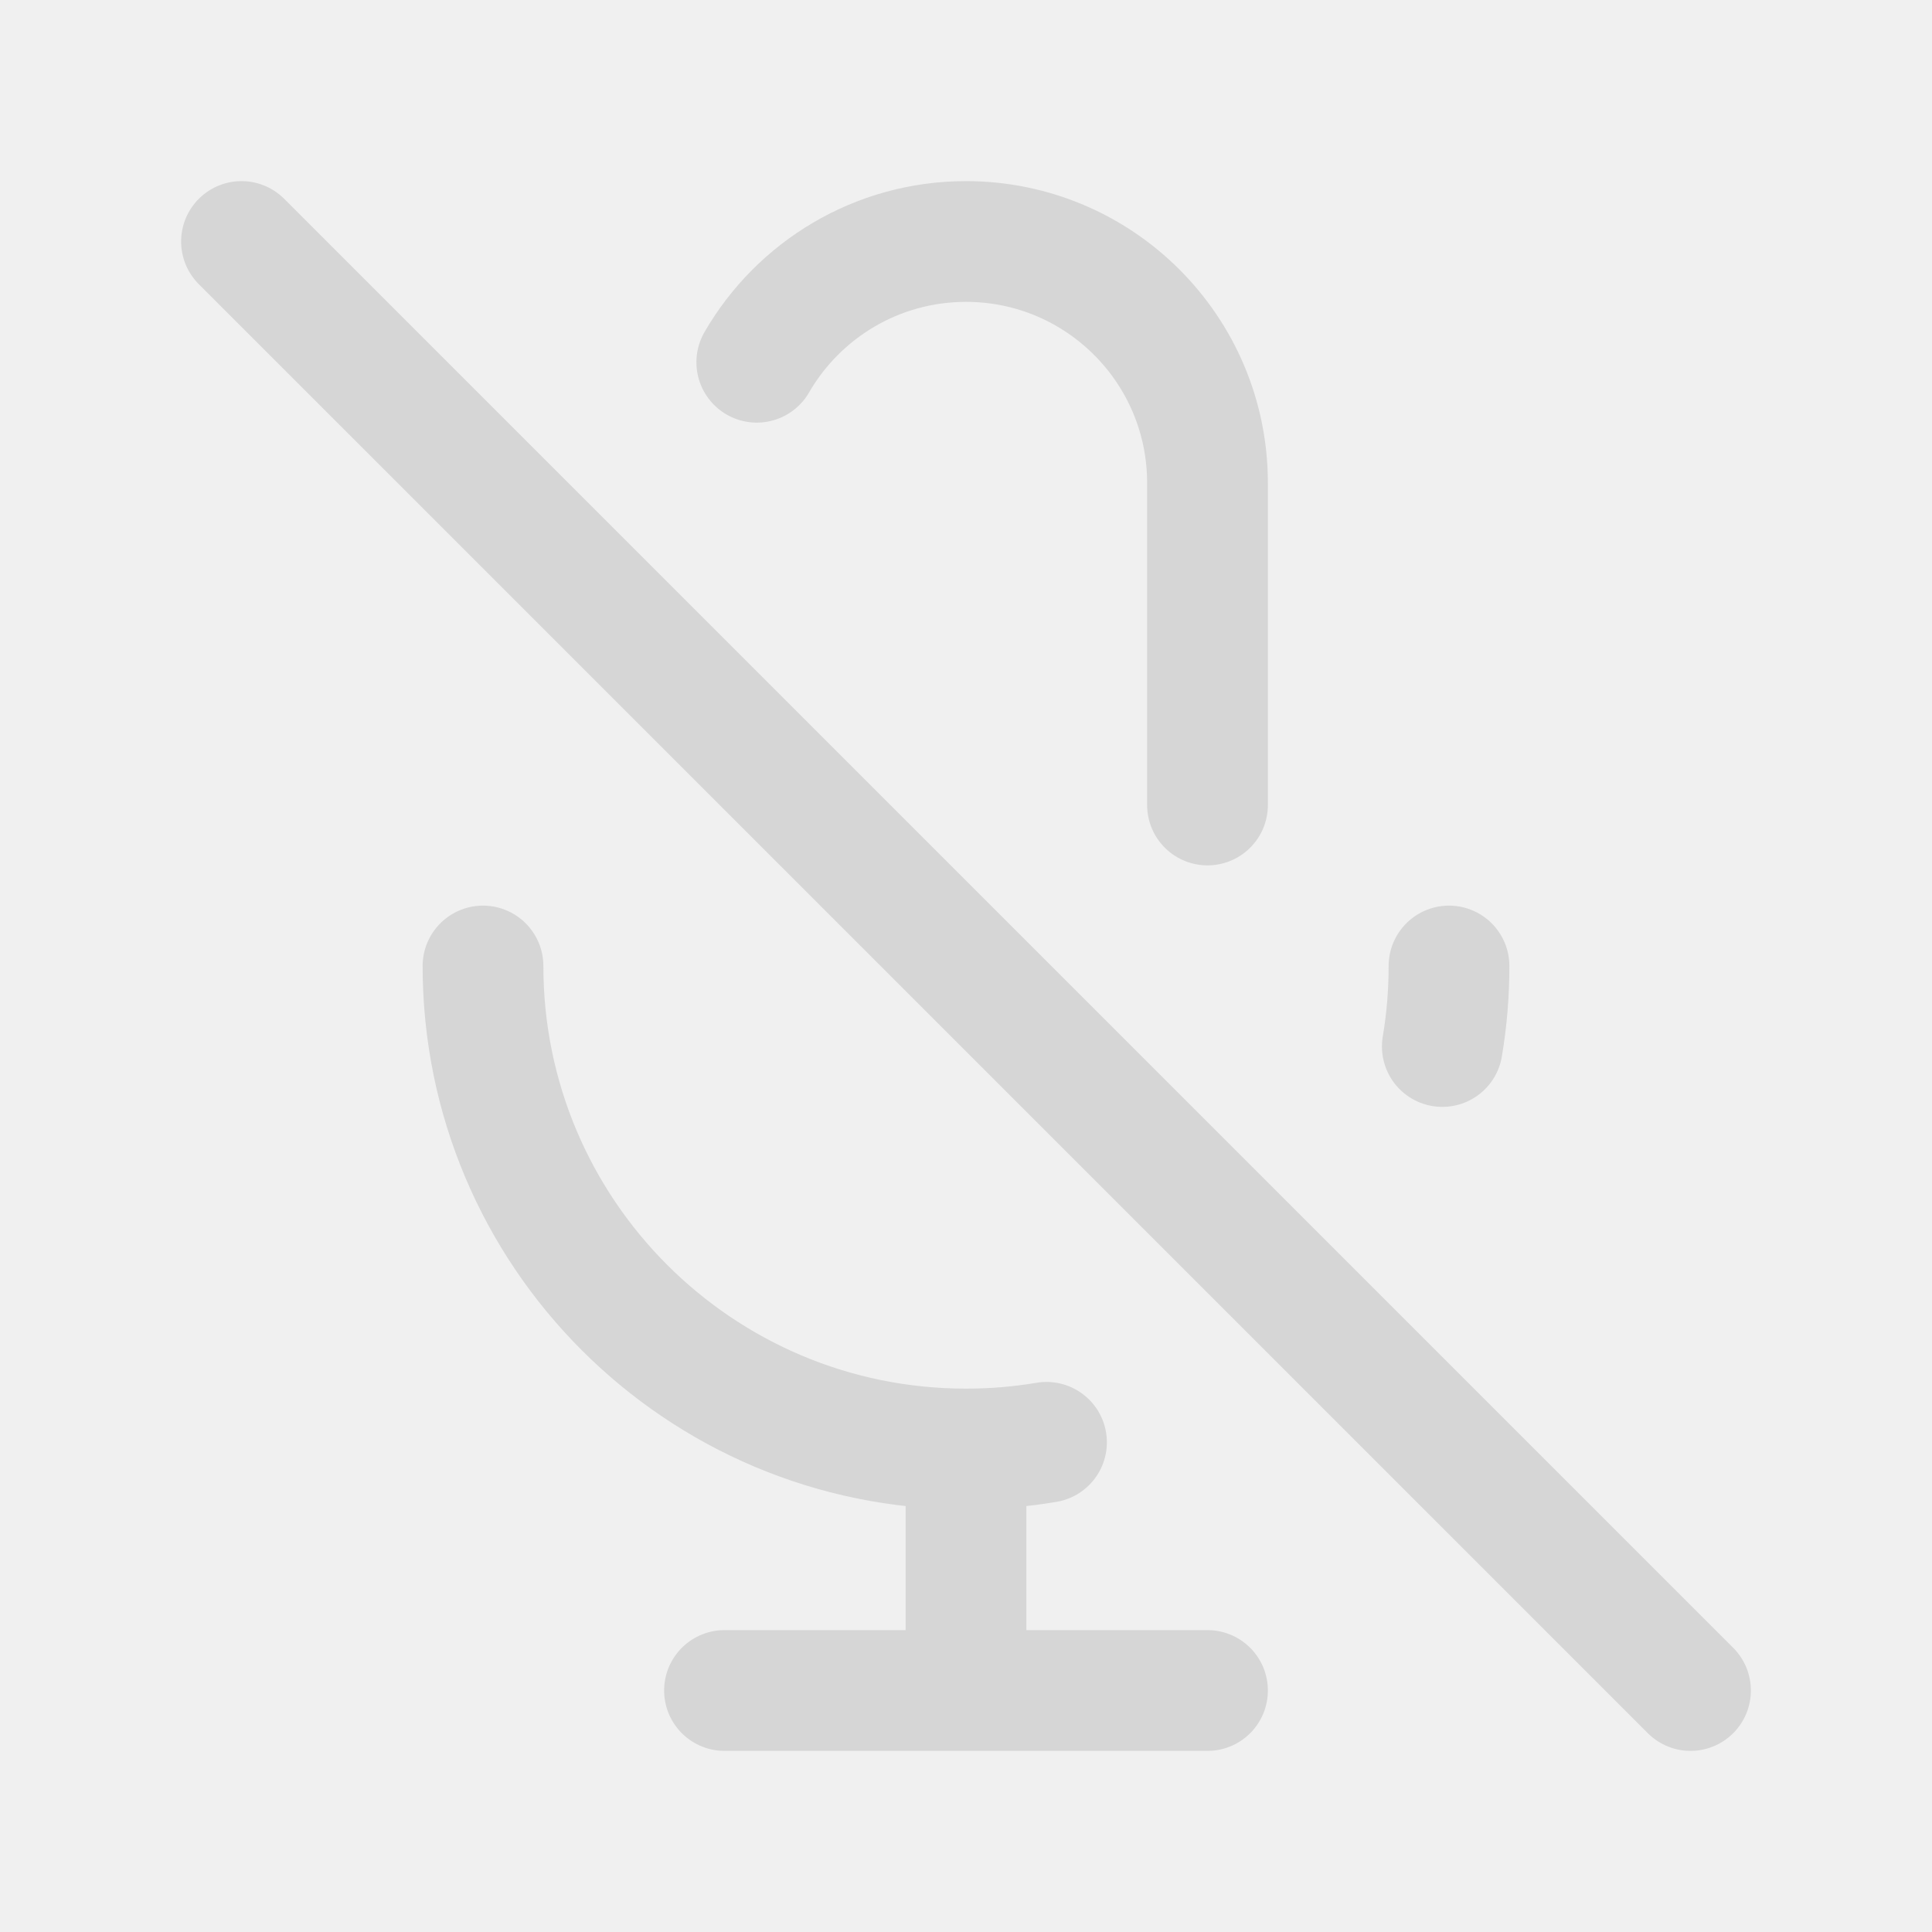
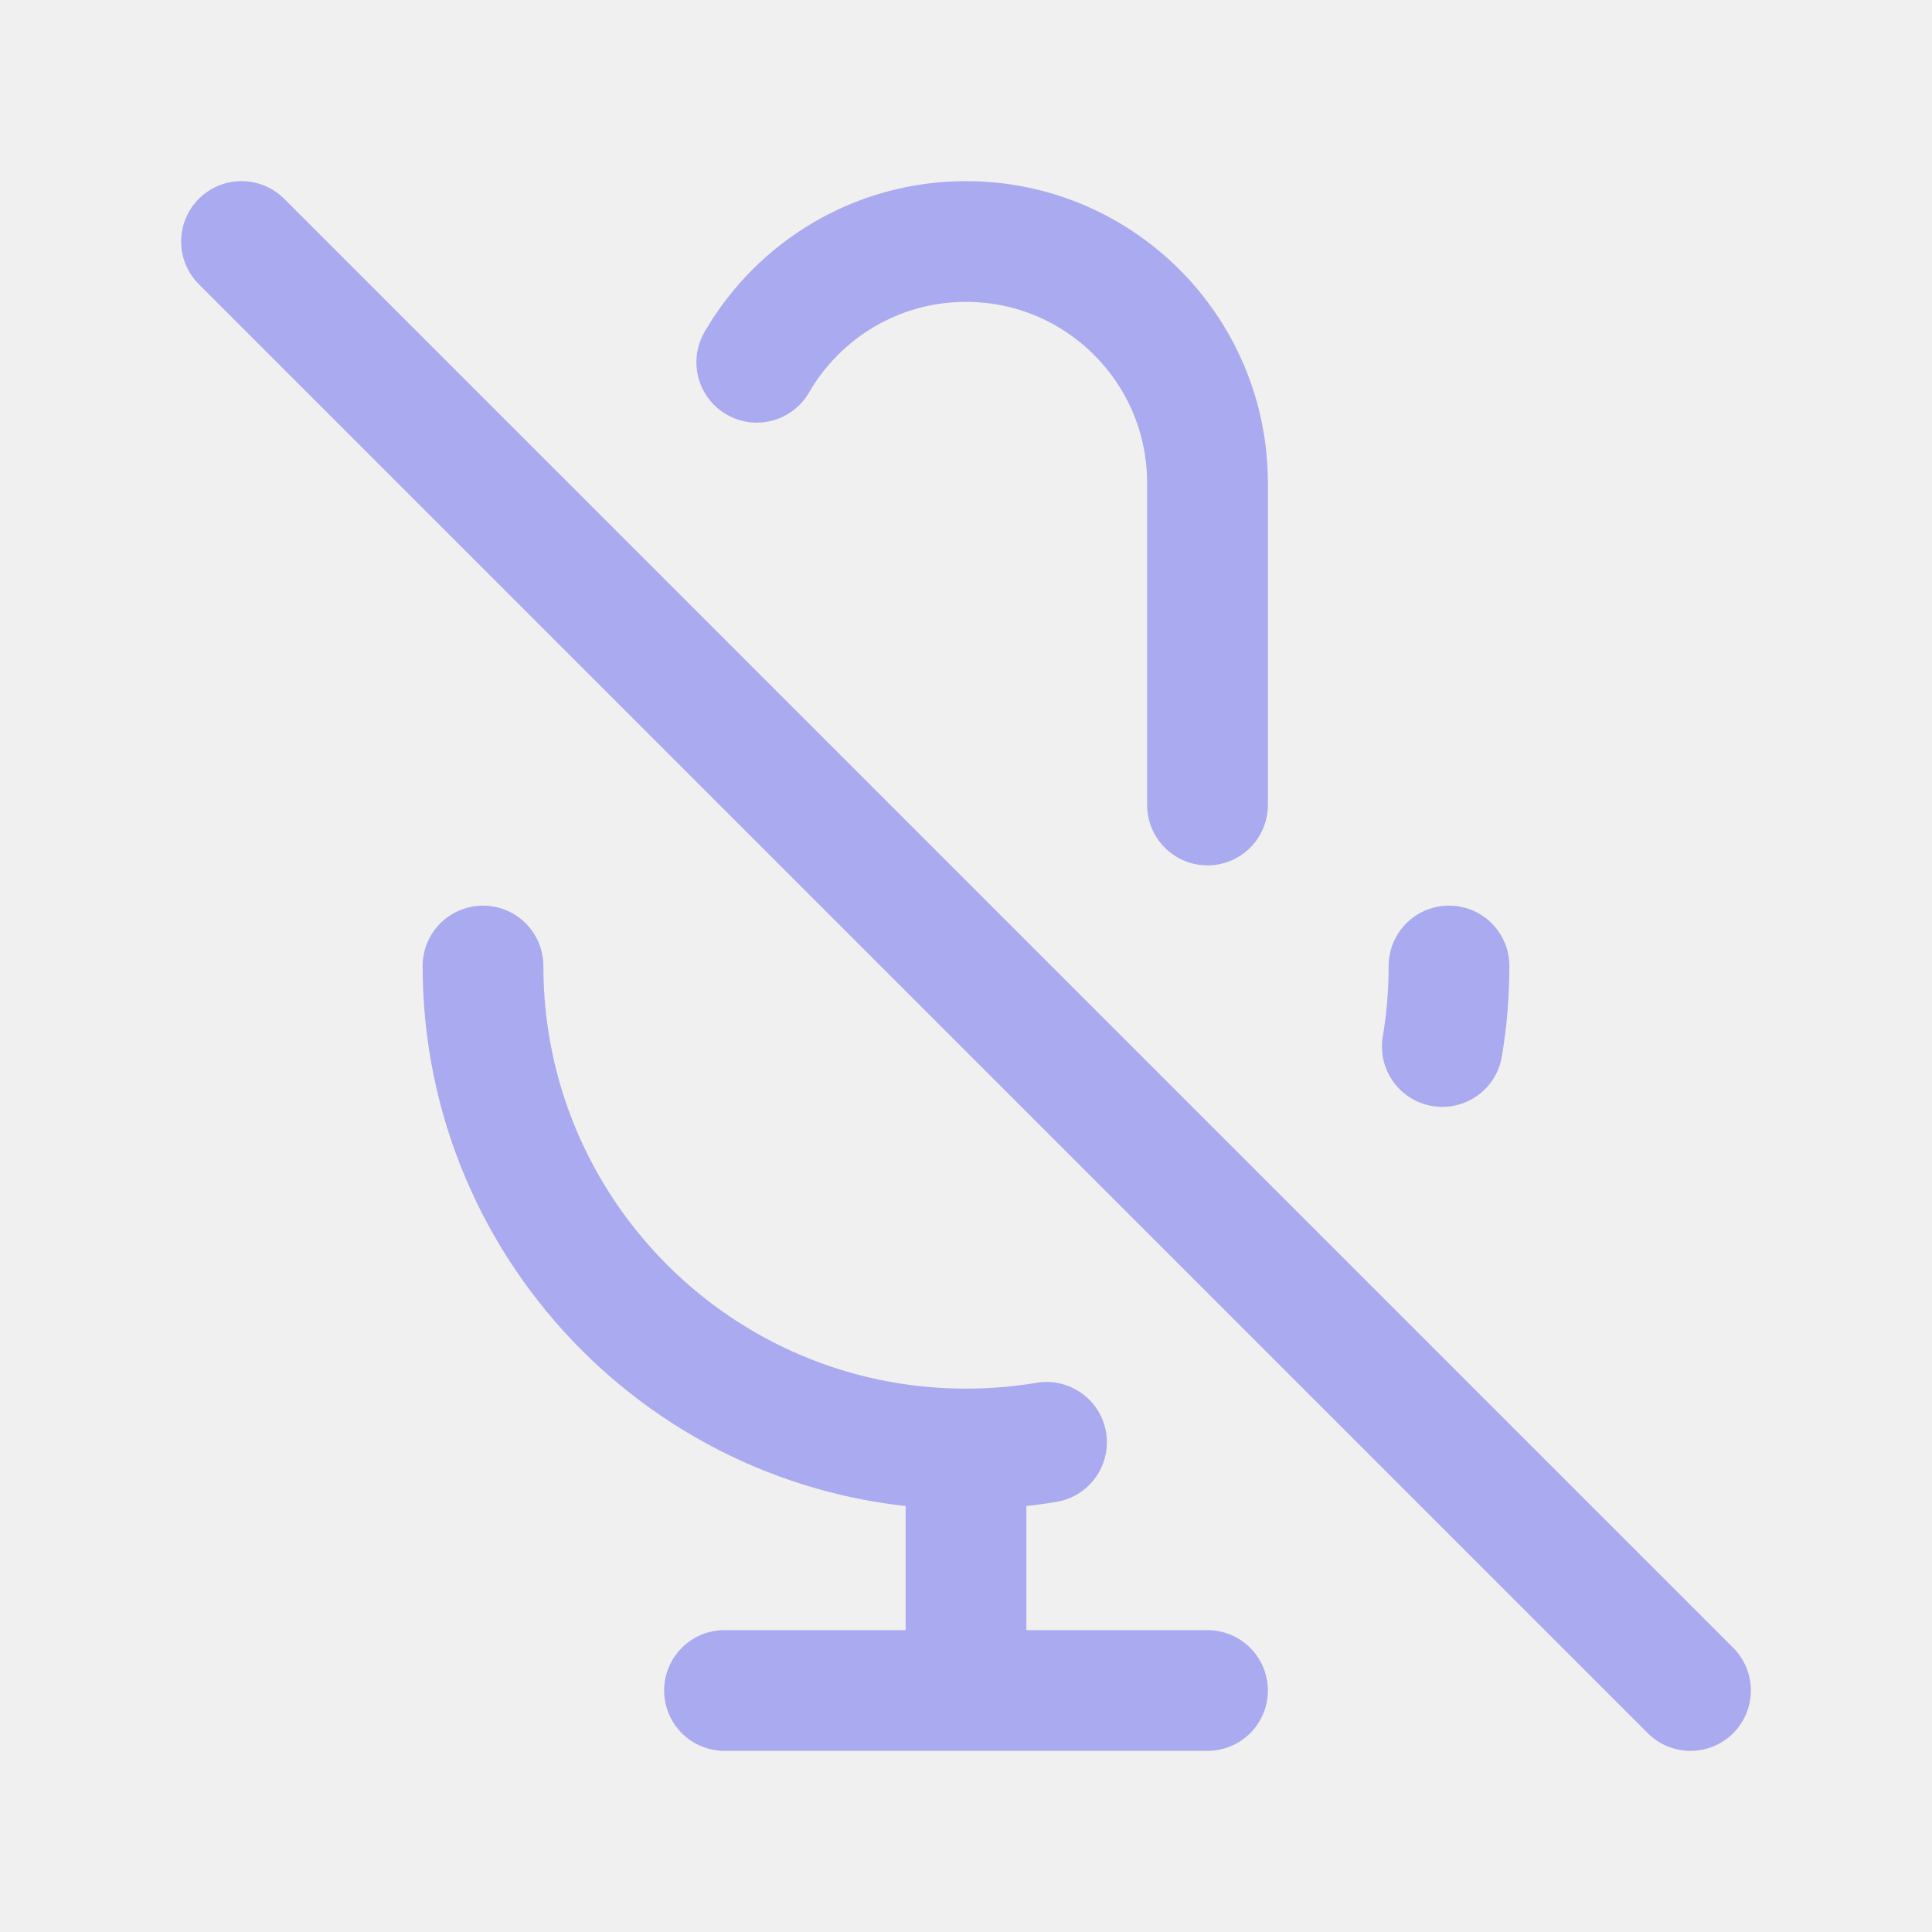
<svg width="120px" height="120px" viewBox="0 0 24 24" fill="none">
  <g id="bgCarrier" stroke-width="0" />
  <g id="tracerCarrier" stroke-linecap="round" stroke-linejoin="round" />
  <g id="iconCarrier">
-     <path d="M9.401 4.5C9.92 3.603 10.89 3 12 3C13.657 3 15 4.343 15 6V10M18 12C18 12.341 17.972 12.675 17.917 13M3 3L21 21M12 18C8.686 18 6 15.314 6 12M12 18C12.341 18 12.675 17.972 13 17.917M12 18V21M12 21H15M12 21H9" stroke="#D6D6D6" stroke-width="1.5" stroke-linecap="round" stroke-linejoin="round" style="--darkreader-inline-stroke: #ffffff;" data-darkreader-inline-stroke="" />
+     <path d="M9.401 4.5C9.92 3.603 10.89 3 12 3C13.657 3 15 4.343 15 6V10M18 12C18 12.341 17.972 12.675 17.917 13M3 3L21 21M12 18C8.686 18 6 15.314 6 12M12 18C12.341 18 12.675 17.972 13 17.917M12 18V21M12 21H15M12 21H9" stroke="#AAAAF0" stroke-width="1.5" stroke-linecap="round" stroke-linejoin="round" style="--darkreader-inline-stroke: #ffffff;" data-darkreader-inline-stroke="" />
  </g>
</svg>
